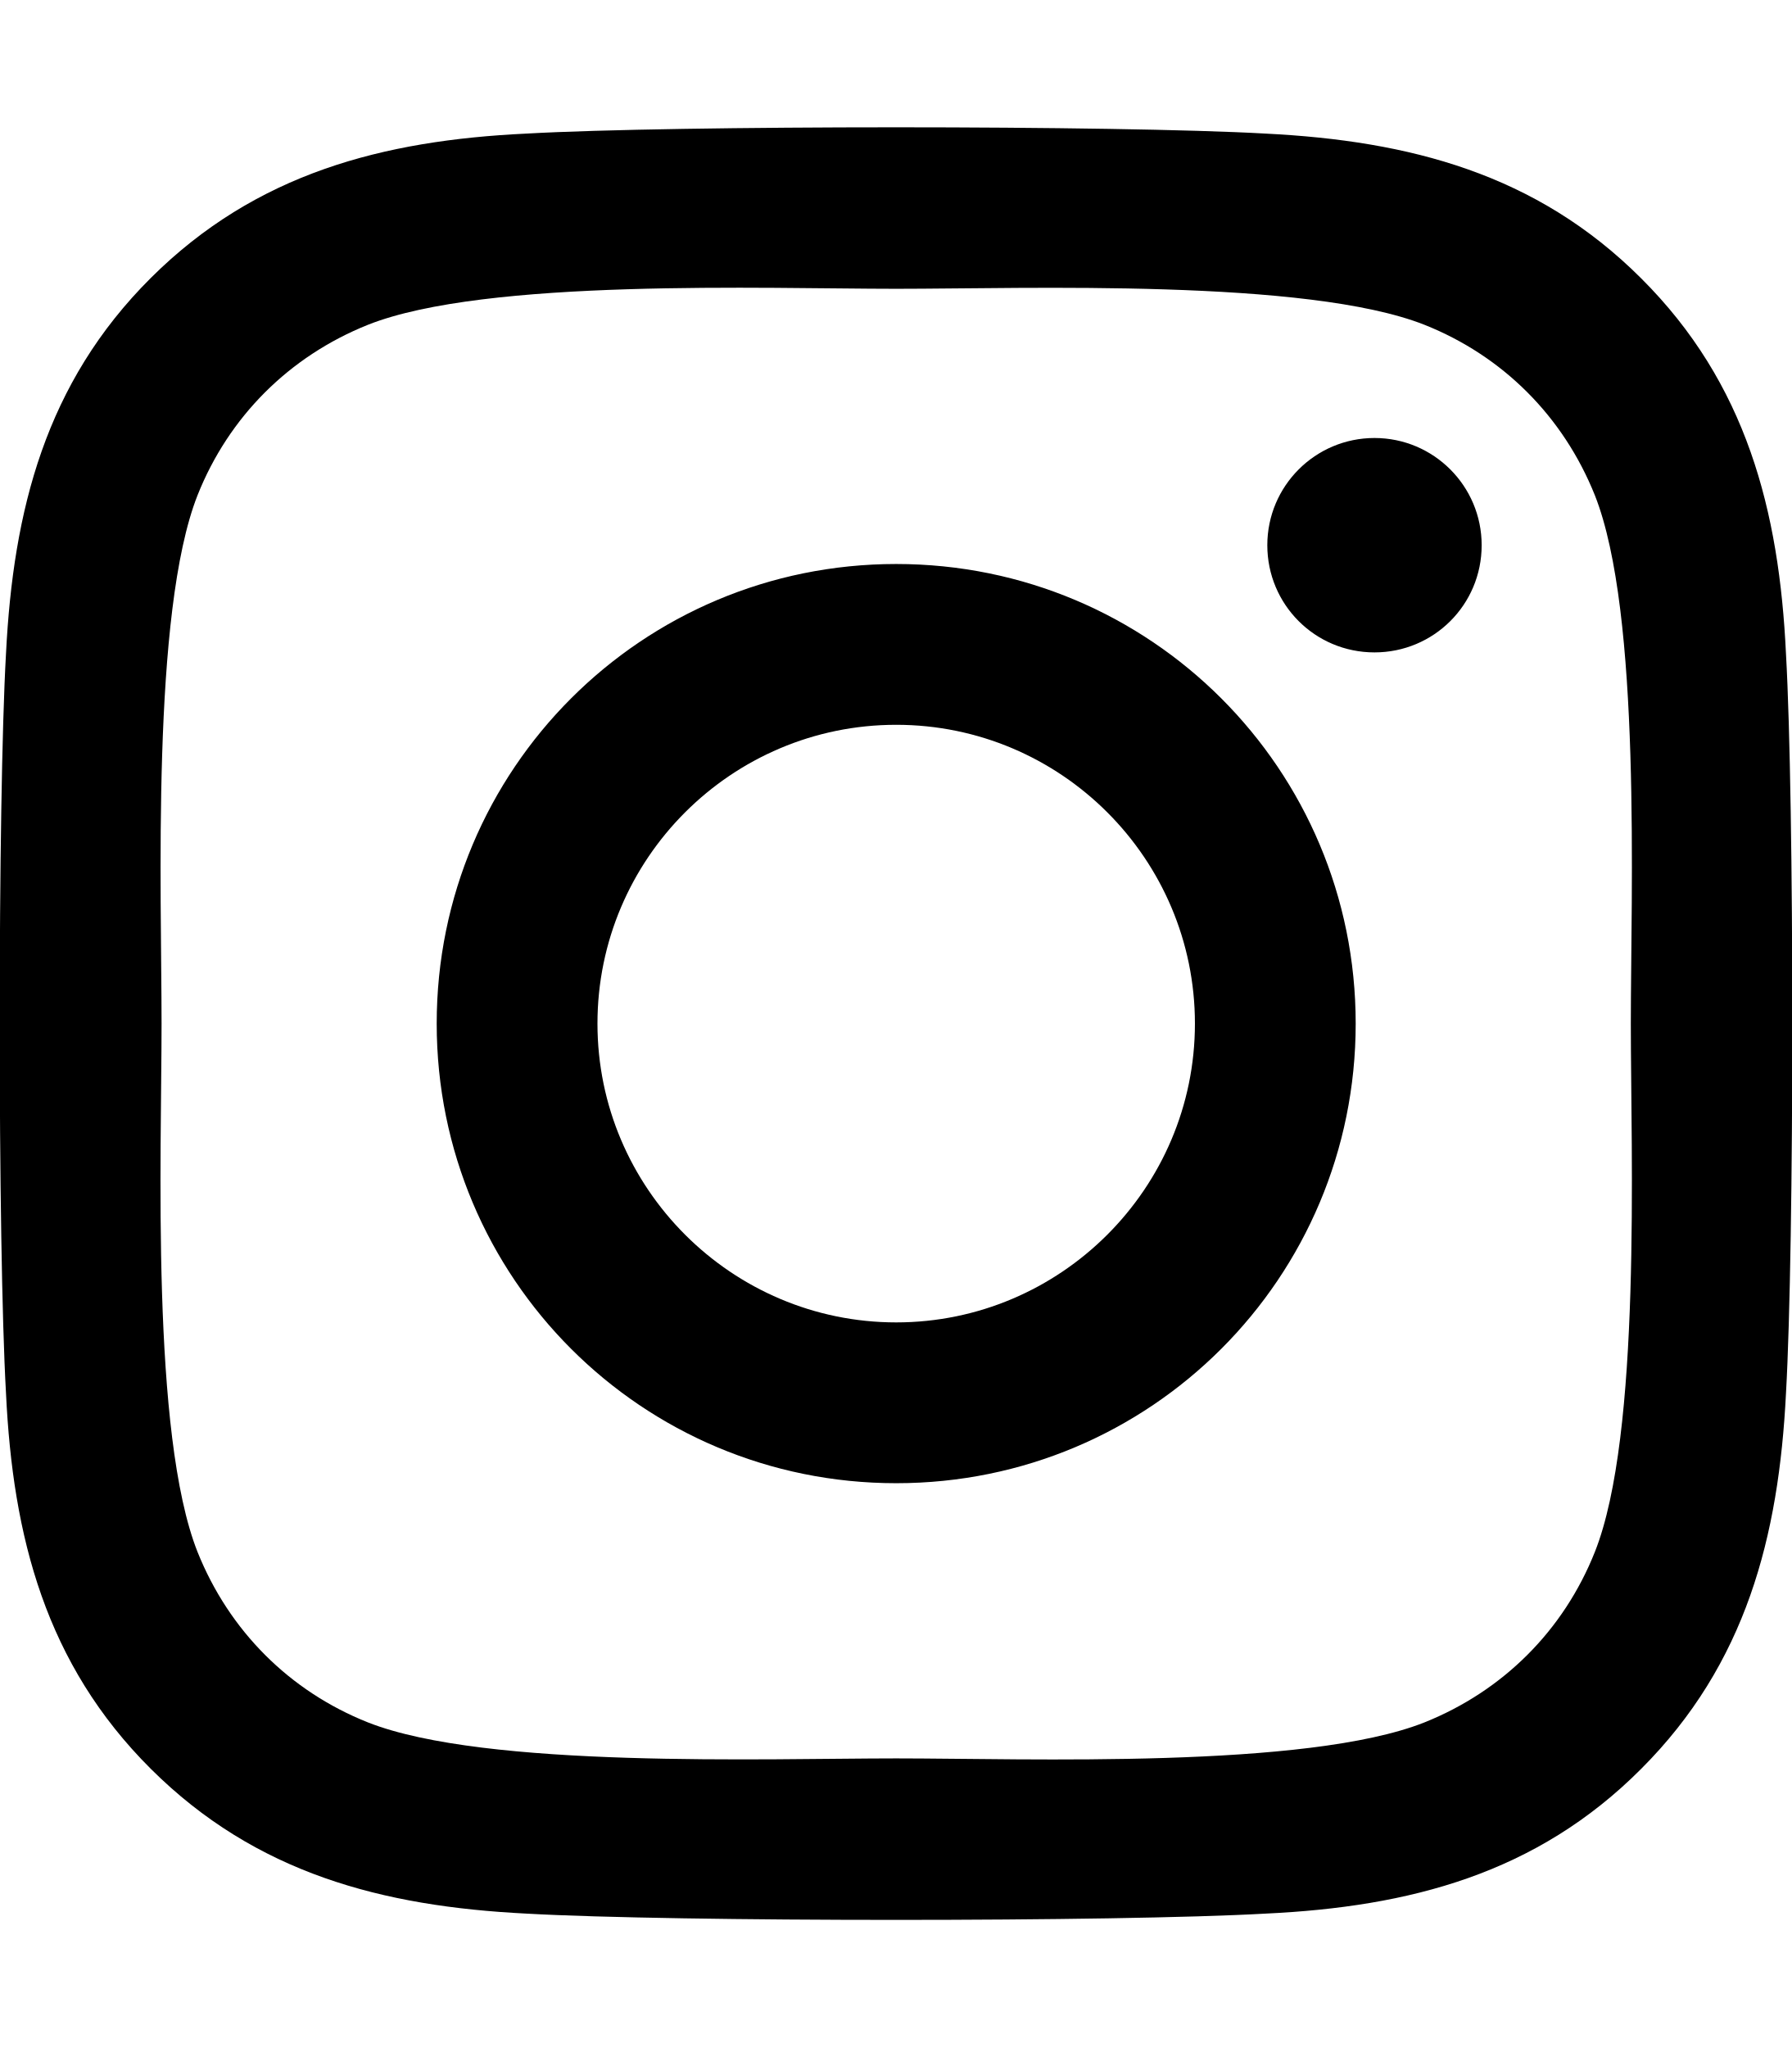
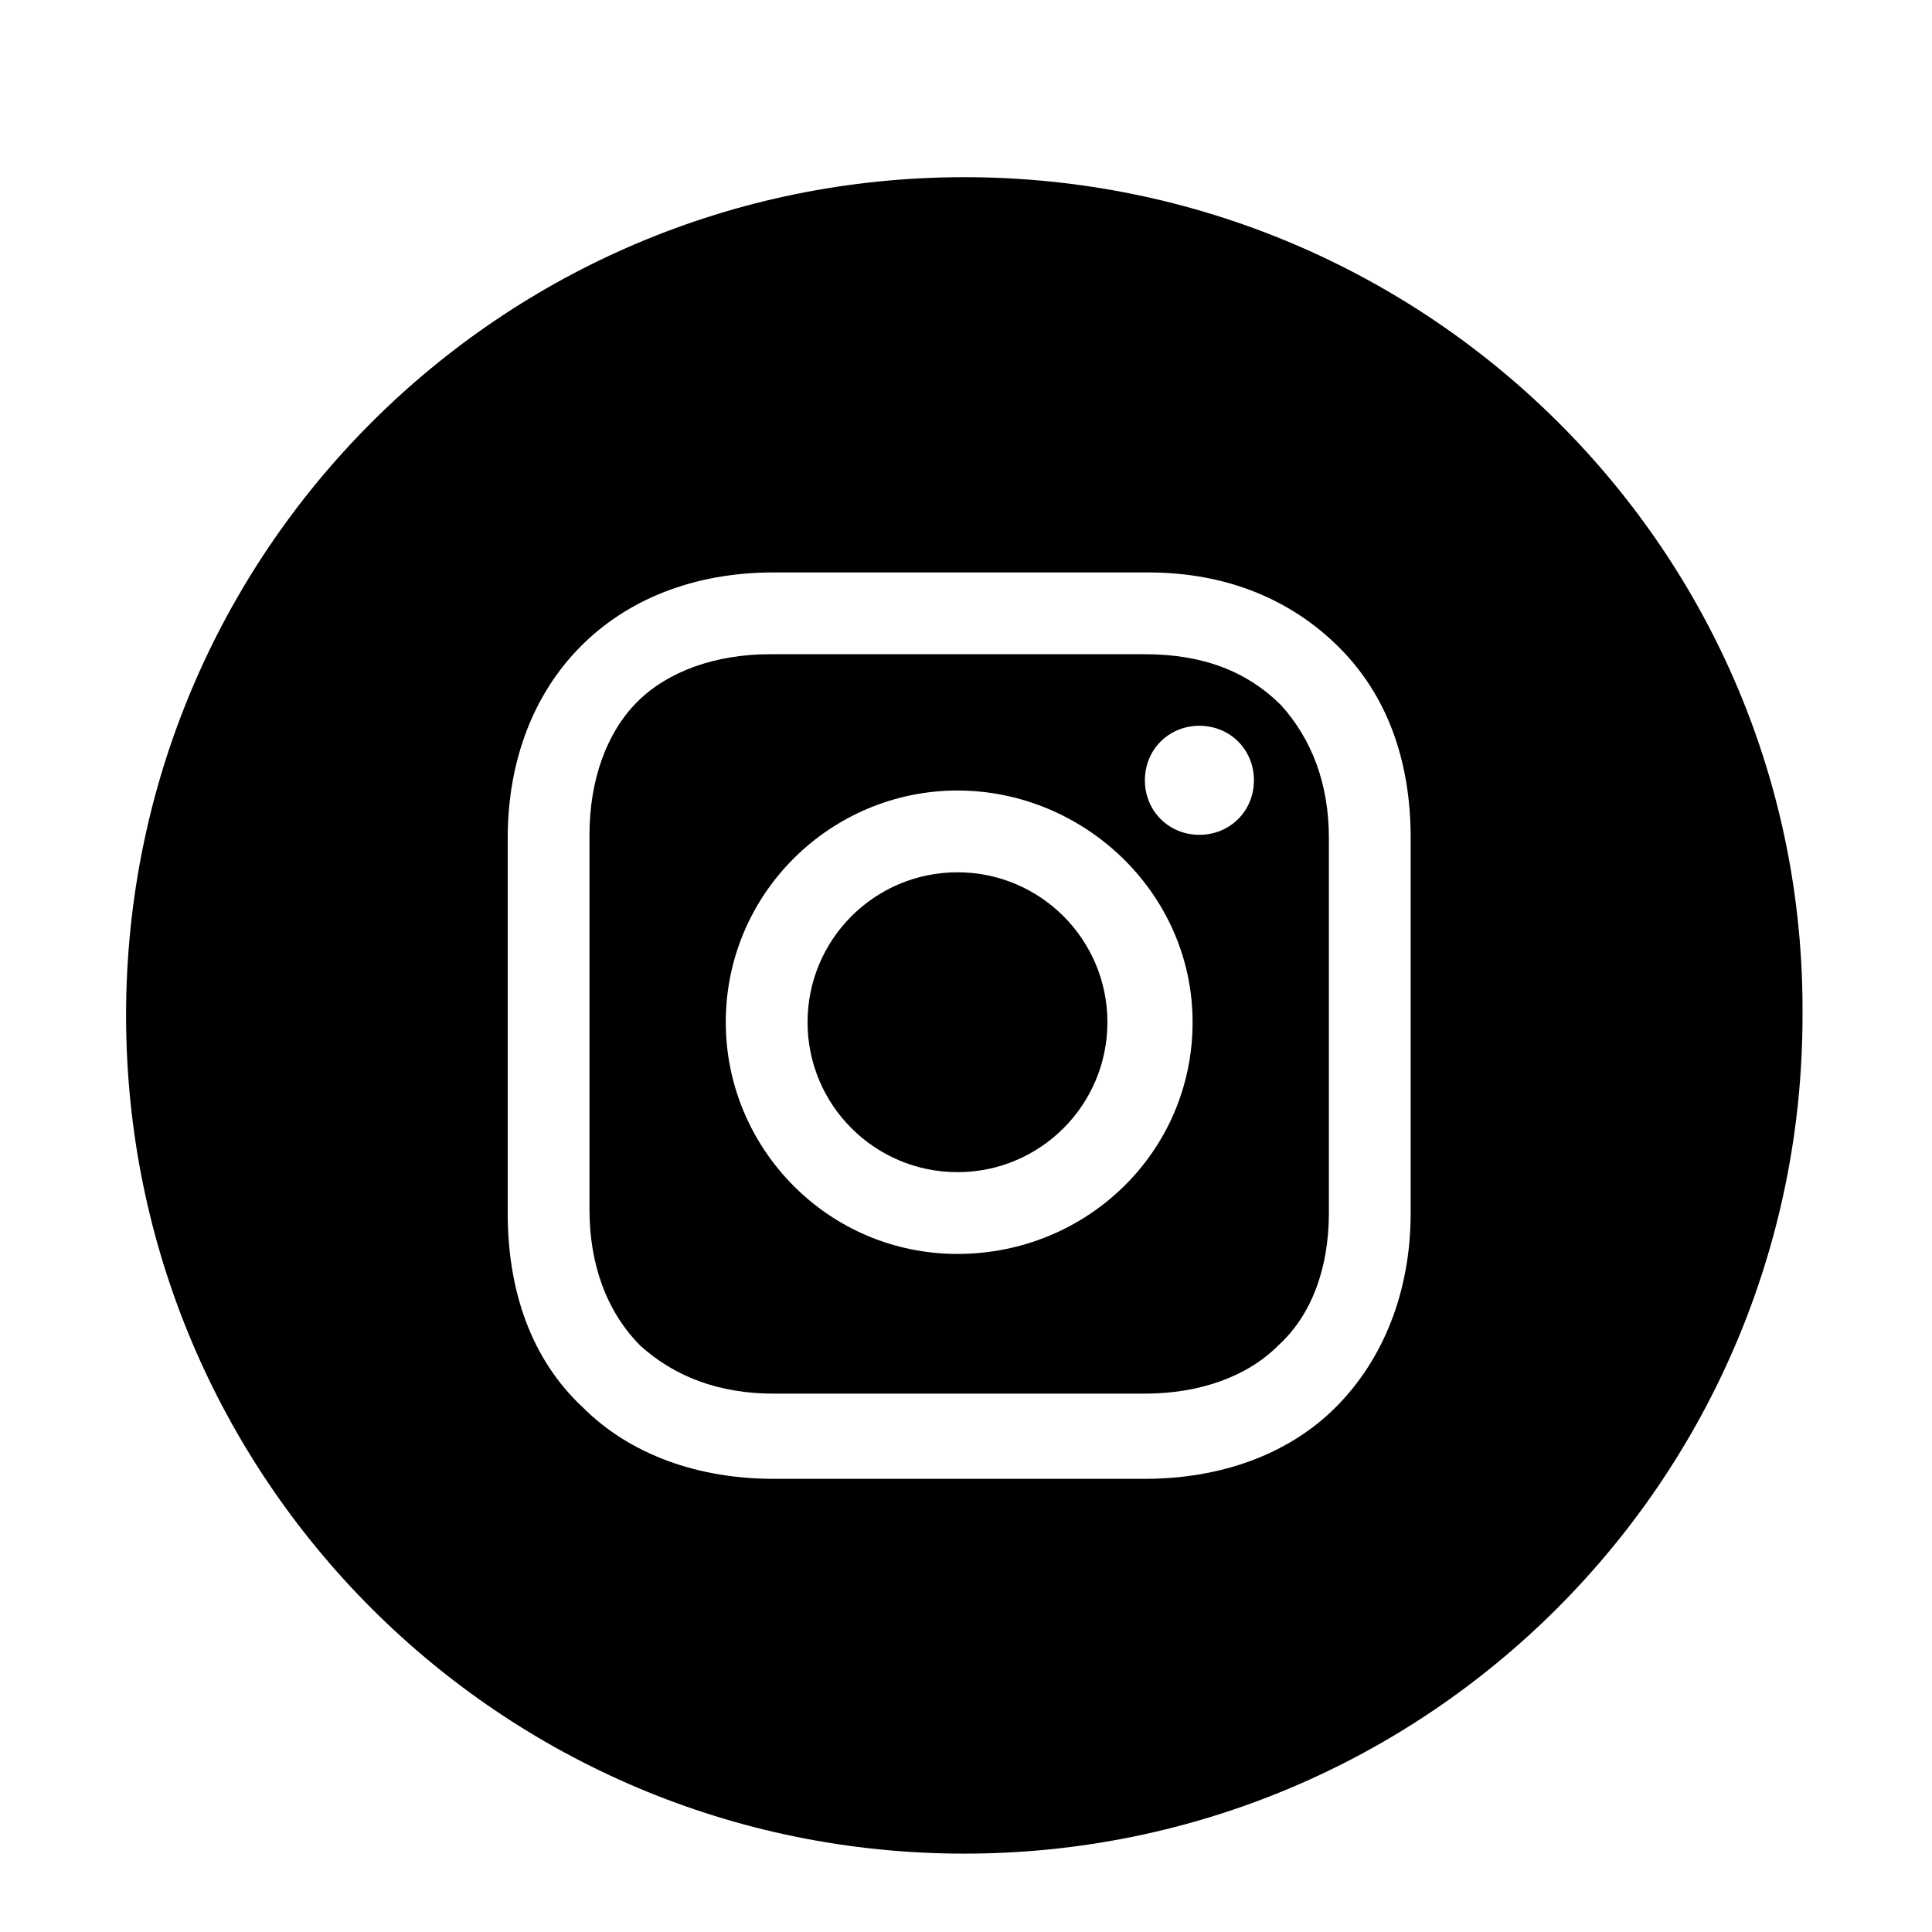
- <svg xmlns="http://www.w3.org/2000/svg" viewBox="0 0 448 512">
-   <path d="M224.1 141c-63.6 0-114.9 51.3-114.9 114.9s51.3 114.9 114.9 114.9S339 319.5 339 255.9 287.7 141 224.1 141zm0 189.6c-41.1 0-74.7-33.5-74.7-74.7s33.5-74.7 74.7-74.7 74.7 33.5 74.7 74.7-33.6 74.7-74.7 74.7zm146.4-194.3c0 14.9-12 26.8-26.8 26.8-14.9 0-26.8-12-26.8-26.8s12-26.8 26.8-26.8 26.8 12 26.8 26.8zm76.1 27.2c-1.7-35.9-9.9-67.7-36.2-93.9-26.2-26.2-58-34.4-93.9-36.2-37-2.1-147.9-2.1-184.9 0-35.8 1.7-67.6 9.9-93.9 36.1s-34.4 58-36.2 93.9c-2.1 37-2.1 147.9 0 184.9 1.7 35.9 9.9 67.7 36.2 93.9s58 34.4 93.9 36.2c37 2.1 147.9 2.1 184.9 0 35.9-1.7 67.7-9.9 93.9-36.2 26.2-26.2 34.4-58 36.2-93.9 2.1-37 2.1-147.8 0-184.8zM398.8 388c-7.8 19.6-22.9 34.7-42.6 42.6-29.5 11.7-99.5 9-132.1 9s-102.7 2.6-132.1-9c-19.6-7.8-34.7-22.9-42.6-42.6-11.7-29.5-9-99.5-9-132.1s-2.6-102.7 9-132.1c7.8-19.6 22.9-34.7 42.6-42.6 29.5-11.7 99.5-9 132.1-9s102.7-2.6 132.1 9c19.6 7.8 34.7 22.9 42.6 42.6 11.7 29.5 9 99.5 9 132.1s2.7 102.7-9 132.1z" />
+ <svg xmlns="http://www.w3.org/2000/svg" height="56.7px" id="Layer_1" style="enable-background:new 0 0 56.7 56.7;" version="1.1" viewBox="0 0 56.7 56.7" width="56.7px" xml:space="preserve">
+   <g>
+     <circle cx="28.1" cy="30" r="4.4" />
+     <path d="M33.6,19.2h-11c-1.6,0-3,0.5-3.9,1.4c-0.9,0.9-1.4,2.3-1.4,3.9v11c0,1.6,0.5,3,1.5,4c1,0.9,2.3,1.4,3.9,1.4h10.9   c1.6,0,3-0.5,3.9-1.4c1-0.9,1.5-2.3,1.5-3.9v-11c0-1.6-0.5-2.9-1.4-3.9C36.6,19.7,35.3,19.2,33.6,19.2z M28.1,36.8   c-3.8,0-6.8-3.1-6.8-6.8c0-3.8,3.1-6.8,6.8-6.8S35,26.2,35,30C35,33.8,31.9,36.8,28.1,36.8z M35.2,24.5c-0.9,0-1.6-0.7-1.6-1.6   s0.7-1.6,1.6-1.6s1.6,0.7,1.6,1.6S36.1,24.5,35.2,24.5z" />
+     <path d="M28.3,5.2c-13.6,0-24.6,11-24.6,24.6c0,13.6,11,24.6,24.6,24.6c13.6,0,24.6-11,24.6-24.6C53,16.2,41.9,5.2,28.3,5.2z    M41.4,35.6c0,2.3-0.8,4.3-2.2,5.7c-1.4,1.4-3.4,2.1-5.6,2.1H22.7c-2.2,0-4.2-0.7-5.6-2.1c-1.5-1.4-2.2-3.4-2.2-5.7v-11   c0-4.6,3.1-7.8,7.8-7.8h11c2.3,0,4.2,0.8,5.6,2.2c1.4,1.4,2.1,3.3,2.1,5.6V35.6z" />
+   </g>
</svg>
